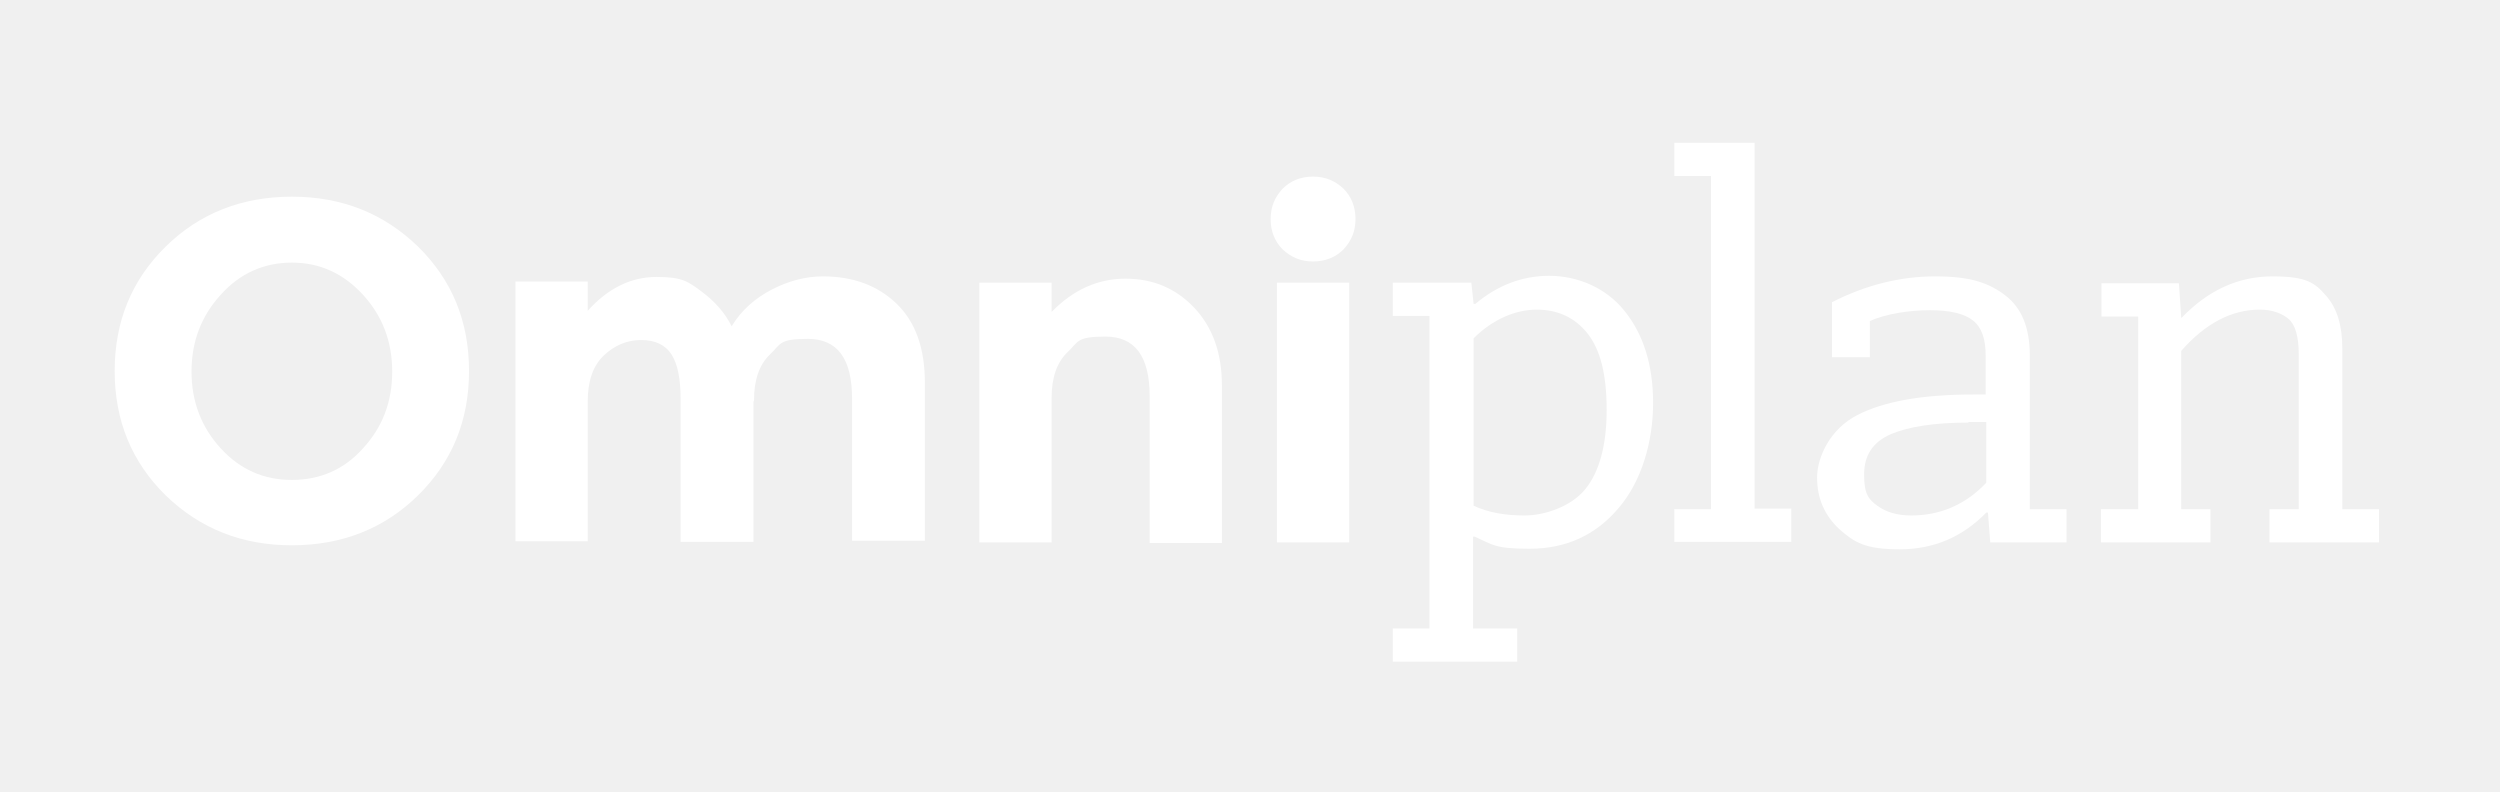
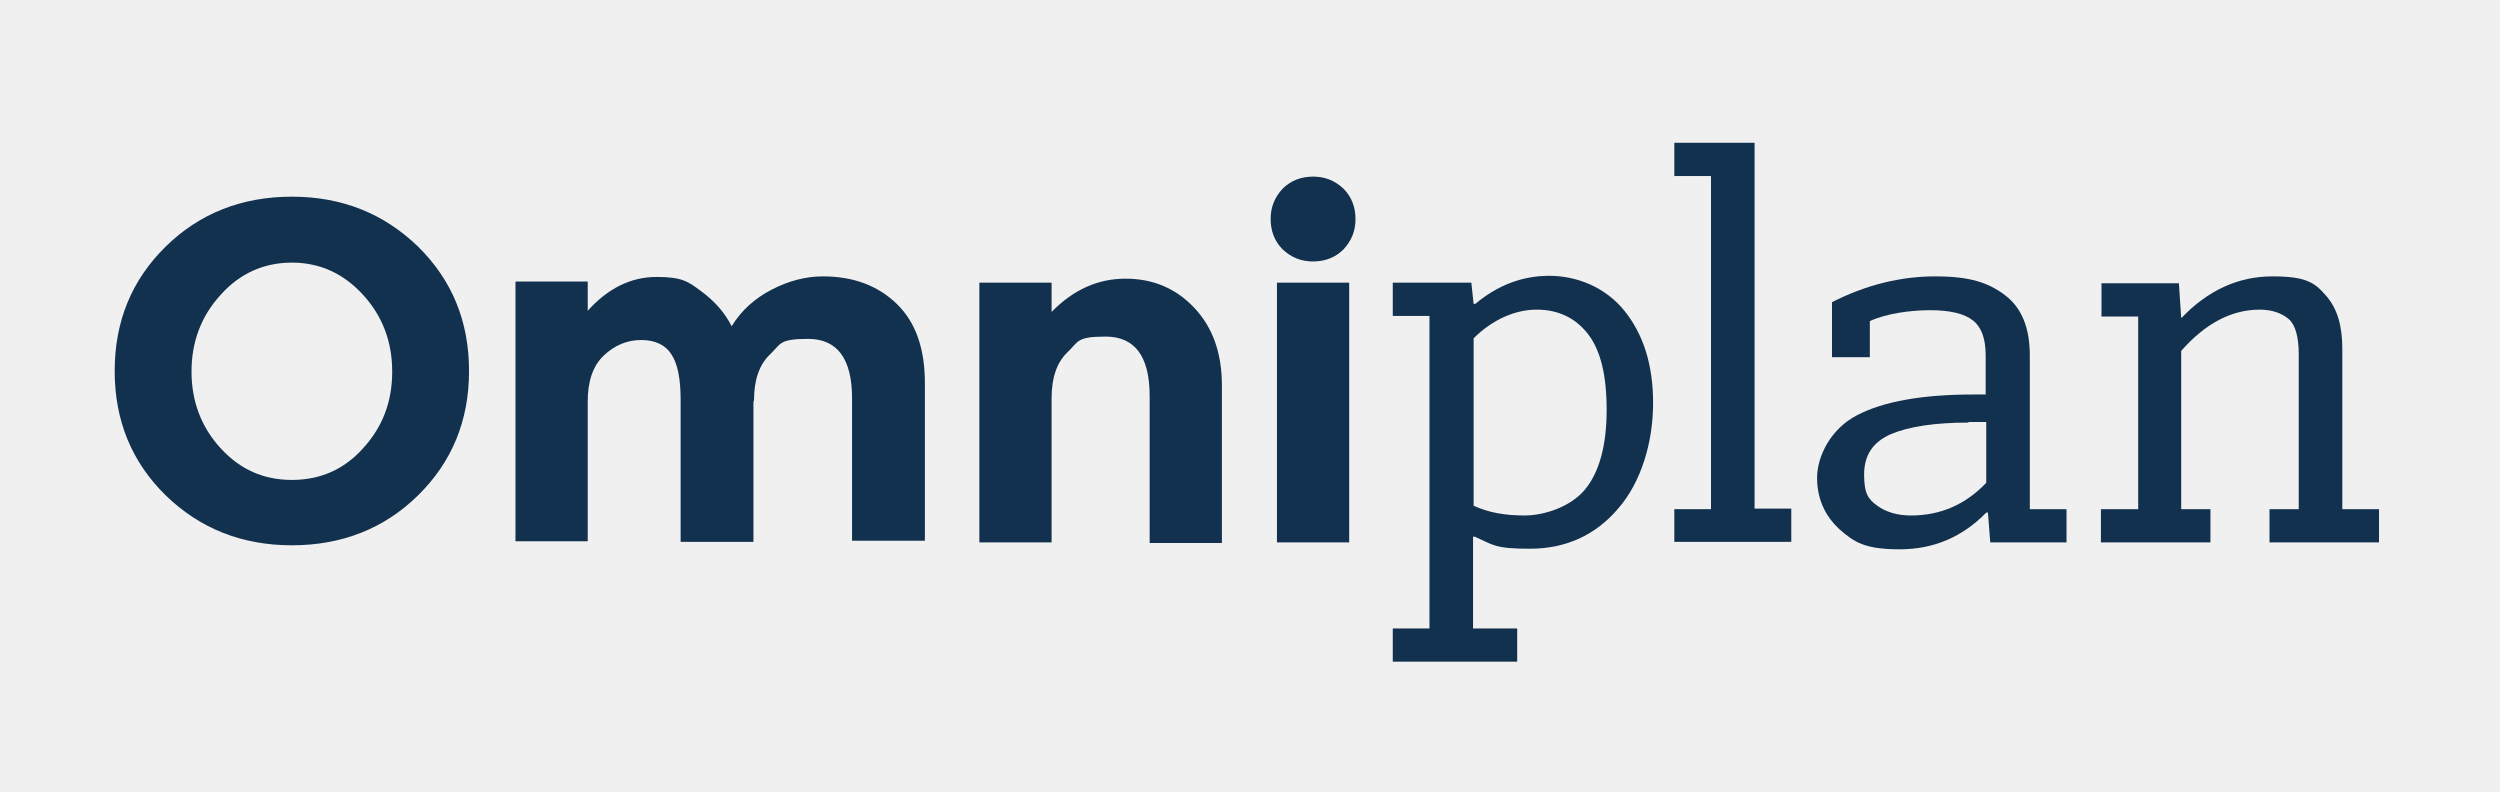
<svg xmlns="http://www.w3.org/2000/svg" id="Layer_1" version="1.1" viewBox="0 0 436 138">
  <defs>
    <style>
      .st0 {
-         fill: #fff;
+         fill: #12314e;
      }
    </style>
  </defs>
  <g>
    <path class="st0" d="M72.9,86.4c-5.9,5.8-13.3,8.7-22,8.7s-16-2.9-22-8.7c-5.9-5.8-8.9-13-8.9-21.7s3-15.9,8.9-21.7c5.9-5.8,13.3-8.7,22-8.7s16,2.9,22,8.7c5.9,5.8,8.9,13,8.9,21.7s-3,15.9-8.9,21.7ZM68.4,64.8c0-5.2-1.7-9.7-5.1-13.4-3.4-3.7-7.5-5.6-12.4-5.6s-9.1,1.9-12.4,5.6c-3.4,3.7-5.1,8.2-5.1,13.4s1.7,9.7,5.1,13.4c3.4,3.7,7.5,5.5,12.4,5.5s9.1-1.8,12.4-5.5c3.4-3.7,5.1-8.1,5.1-13.4Z" />
    <path class="st0" d="M131.4,70.1v24.4h-12.7v-24.8c0-3.6-.5-6.2-1.6-7.9-1.1-1.7-2.9-2.5-5.3-2.5s-4.6.9-6.5,2.7c-1.9,1.8-2.8,4.5-2.8,8v24.4h-12.6v-45.3h12.6v5.1c3.5-3.9,7.5-5.9,12-5.9s5.5.8,7.8,2.5c2.3,1.7,4.1,3.7,5.3,6.1,1.7-2.8,4.1-4.9,7-6.4,2.9-1.5,5.9-2.3,8.9-2.3,5.3,0,9.6,1.6,12.9,4.8,3.3,3.2,4.9,7.8,4.9,13.8v27.5h-12.7v-24.8c0-7-2.6-10.4-7.7-10.4s-4.7.9-6.6,2.7-2.8,4.5-2.8,8Z" />
    <path class="st0" d="M183.4,69.3v25.3h-12.6v-45.3h12.6v5.1c3.8-3.9,8.1-5.8,12.9-5.8s8.8,1.7,12,5.1c3.2,3.4,4.8,7.9,4.8,13.5v27.5h-12.6v-25.6c0-7-2.6-10.4-7.7-10.4s-4.7.9-6.6,2.7c-1.9,1.8-2.8,4.5-2.8,8Z" />
    <path class="st0" d="M223.7,43.5c-1.4-1.4-2.1-3.2-2.1-5.3s.7-3.8,2.1-5.3c1.4-1.4,3.2-2.1,5.3-2.1s3.8.7,5.3,2.1c1.4,1.4,2.1,3.2,2.1,5.3s-.7,3.8-2.1,5.3c-1.4,1.4-3.2,2.1-5.3,2.1s-3.8-.7-5.3-2.1ZM235.3,94.6h-12.6v-45.3h12.6v45.3Z" />
  </g>
  <g>
    <path class="st0" d="M256.6,49.3l.4,3.7h.3c3.8-3.2,8.1-4.9,12.9-4.9s9.8,2,13.1,6.1c3.3,4.1,5,9.4,5,16.1s-2,13.7-6.1,18.4c-4,4.7-9.2,7-15.4,7s-6.4-.7-9.6-2.1h-.3v16h7.7v5.8h-21.7v-5.8h6.4v-54.5h-6.4v-5.8h13.7ZM257,88.2c2.6,1.2,5.5,1.7,8.9,1.7s8-1.5,10.5-4.5c2.5-3,3.8-7.7,3.8-13.9s-1.1-10.5-3.3-13.3c-2.2-2.8-5.2-4.2-8.9-4.2s-7.7,1.7-11,5v29.2Z" />
    <path class="st0" d="M292,88.8h6.4V30.7h-6.4v-5.8h14v63.8h6.4v5.8h-20.4v-5.8Z" />
    <path class="st0" d="M319.5,52.7c5.9-3,11.9-4.5,18-4.5s9.3,1.1,12.2,3.3c2.9,2.2,4.3,5.7,4.3,10.5v26.8h6.4v5.8h-13.3l-.4-5.2h-.3c-4.1,4.2-9.1,6.4-15.1,6.4s-7.9-1.2-10.5-3.5c-2.6-2.4-3.9-5.4-3.9-9s2.3-8.5,7-10.9c4.6-2.4,11.4-3.6,20.2-3.6h2.2v-6.8c0-2.9-.7-4.9-2.2-6.1-1.5-1.2-4-1.8-7.5-1.8s-7.7.6-10.5,1.9v6.3h-6.6v-9.4ZM343.3,73.7c-5.9,0-10.4.7-13.5,2-3.2,1.4-4.7,3.7-4.7,7.1s.8,4.3,2.3,5.4c1.5,1.1,3.5,1.7,5.9,1.7,5.1,0,9.5-1.9,13.1-5.7v-10.6h-3.1Z" />
    <path class="st0" d="M366.5,88.8h6.4v-33.6h-6.4v-5.8h13.5l.4,6h.1c4.6-4.8,9.9-7.2,15.8-7.2s7.4,1.1,9.3,3.3c2,2.2,2.9,5.3,2.9,9.3v28h6.4v5.8h-19.1v-5.8h5.1v-27c0-3.1-.6-5.2-1.8-6.2-1.2-1-2.9-1.6-5-1.6-4.9,0-9.5,2.4-13.7,7.2v27.6h5.1v5.8h-19.1v-5.8Z" />
  </g>
</svg>
